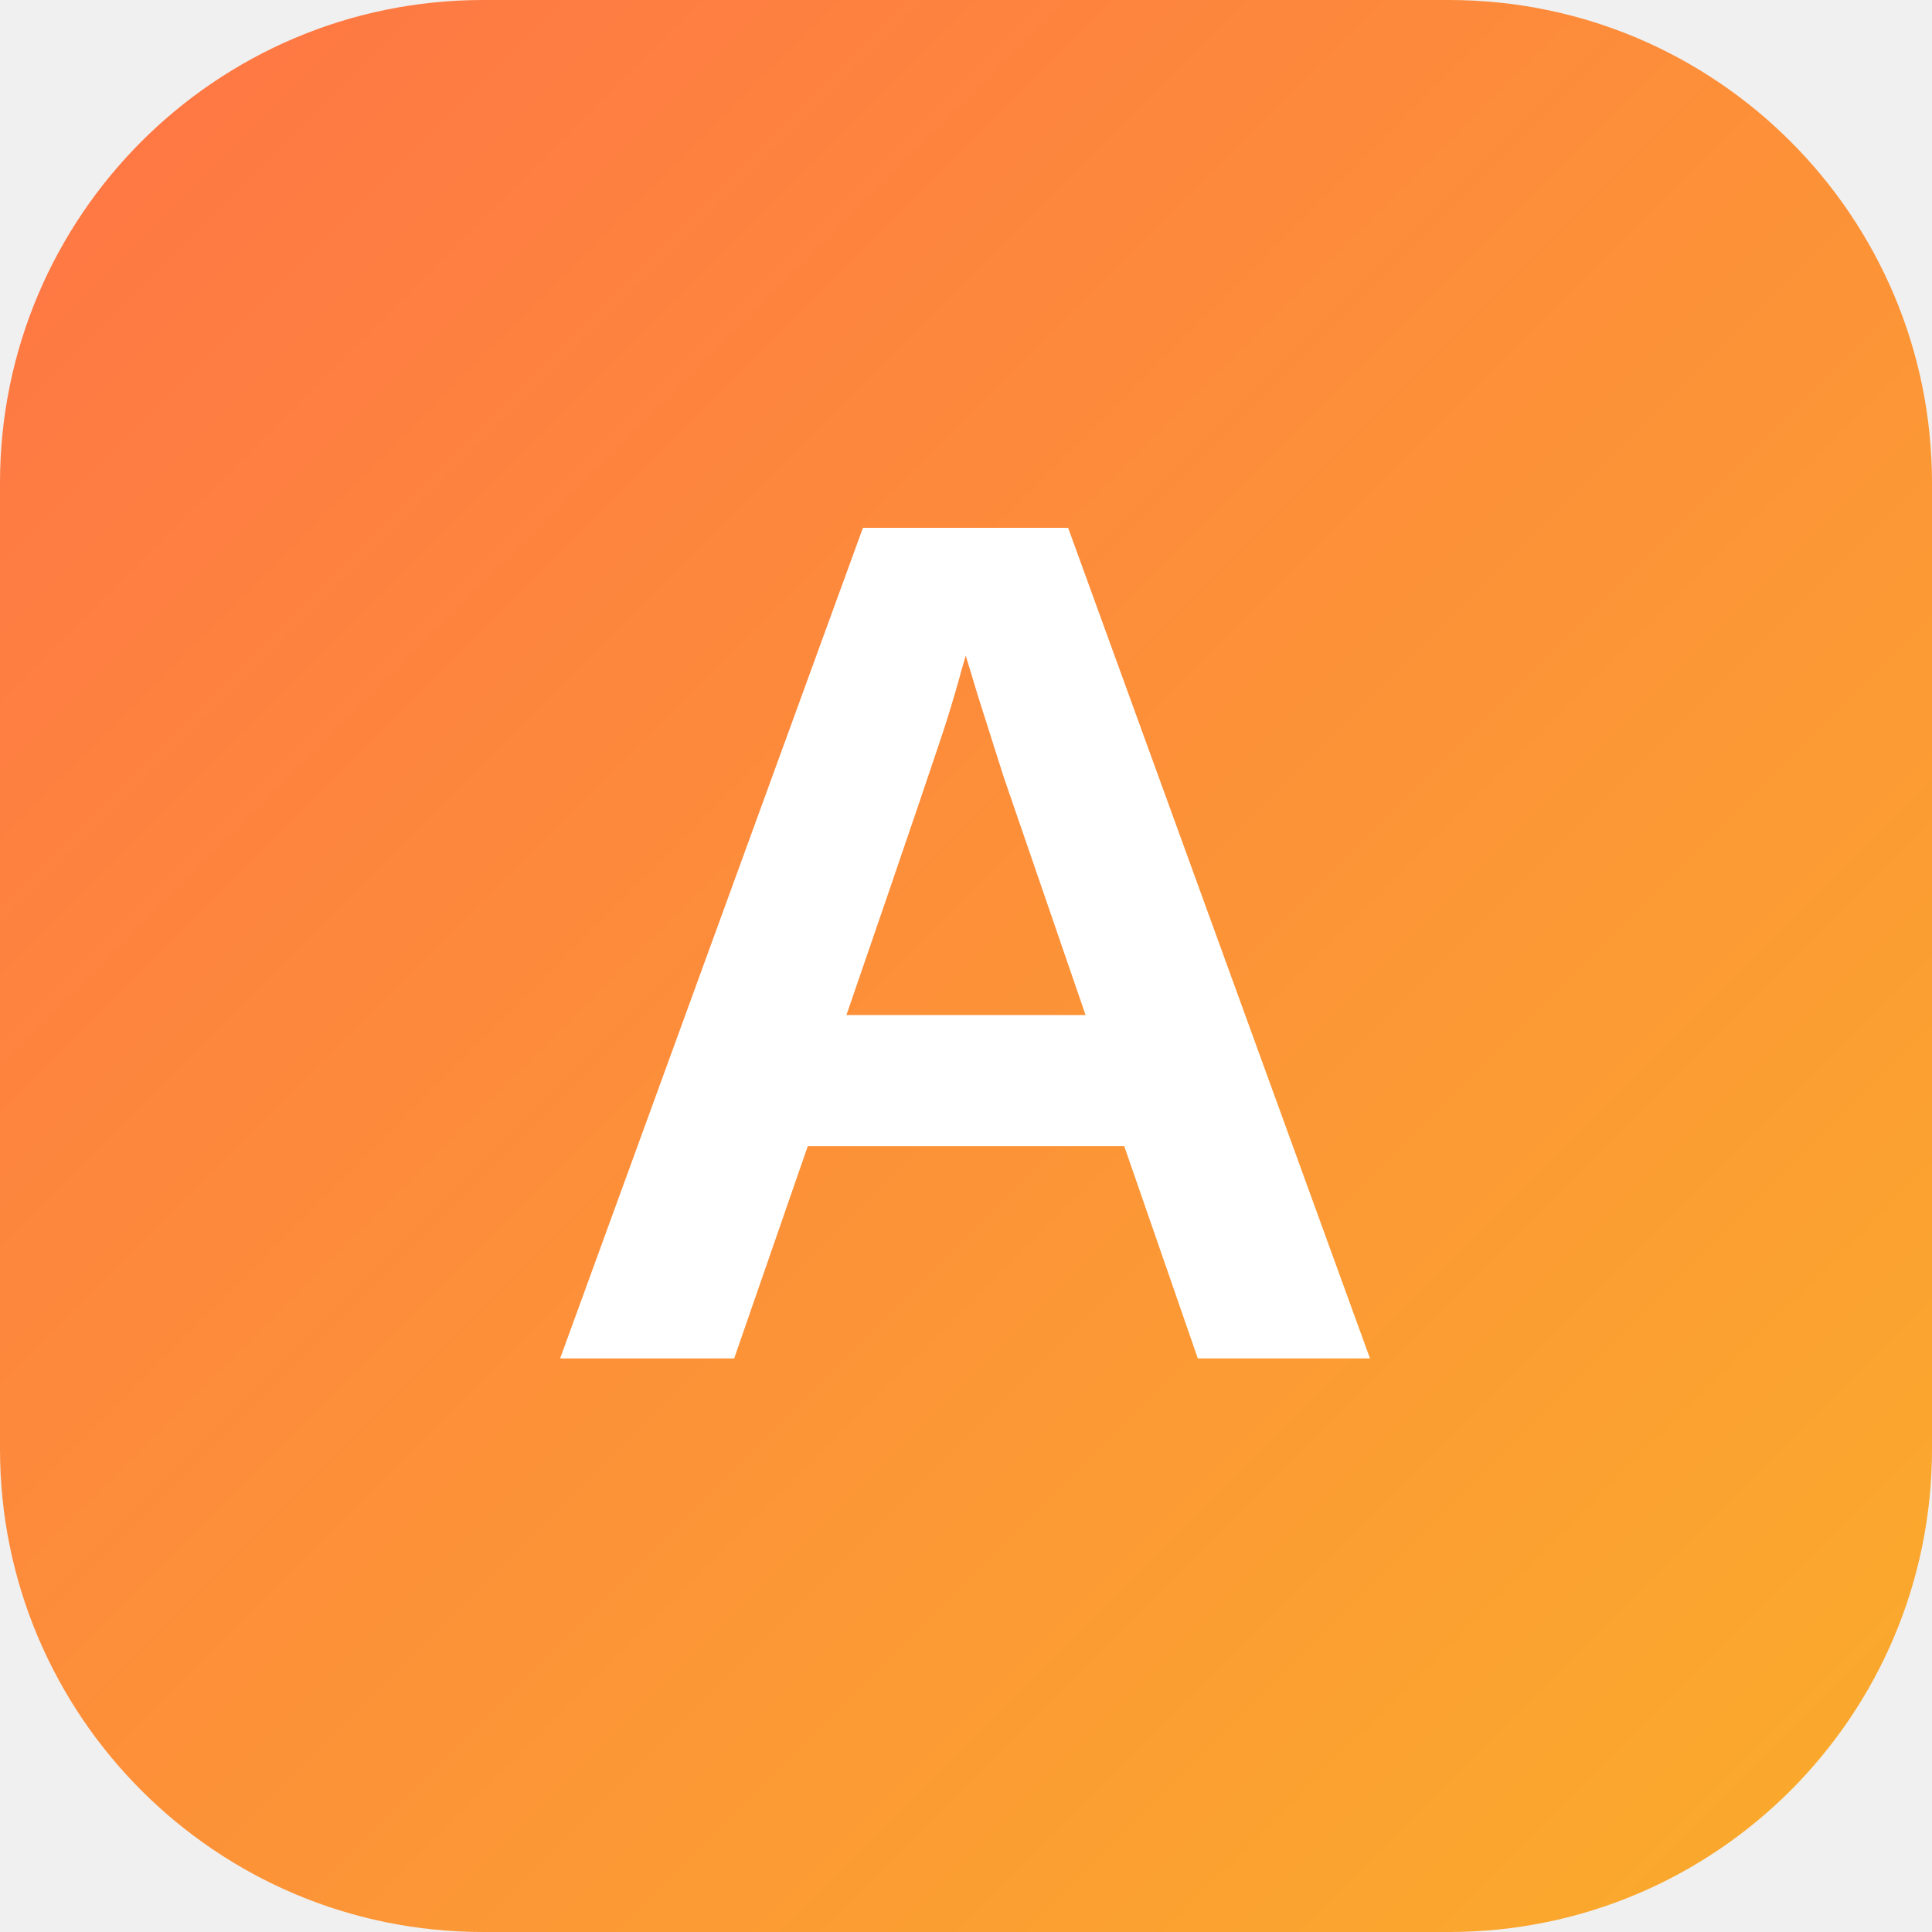
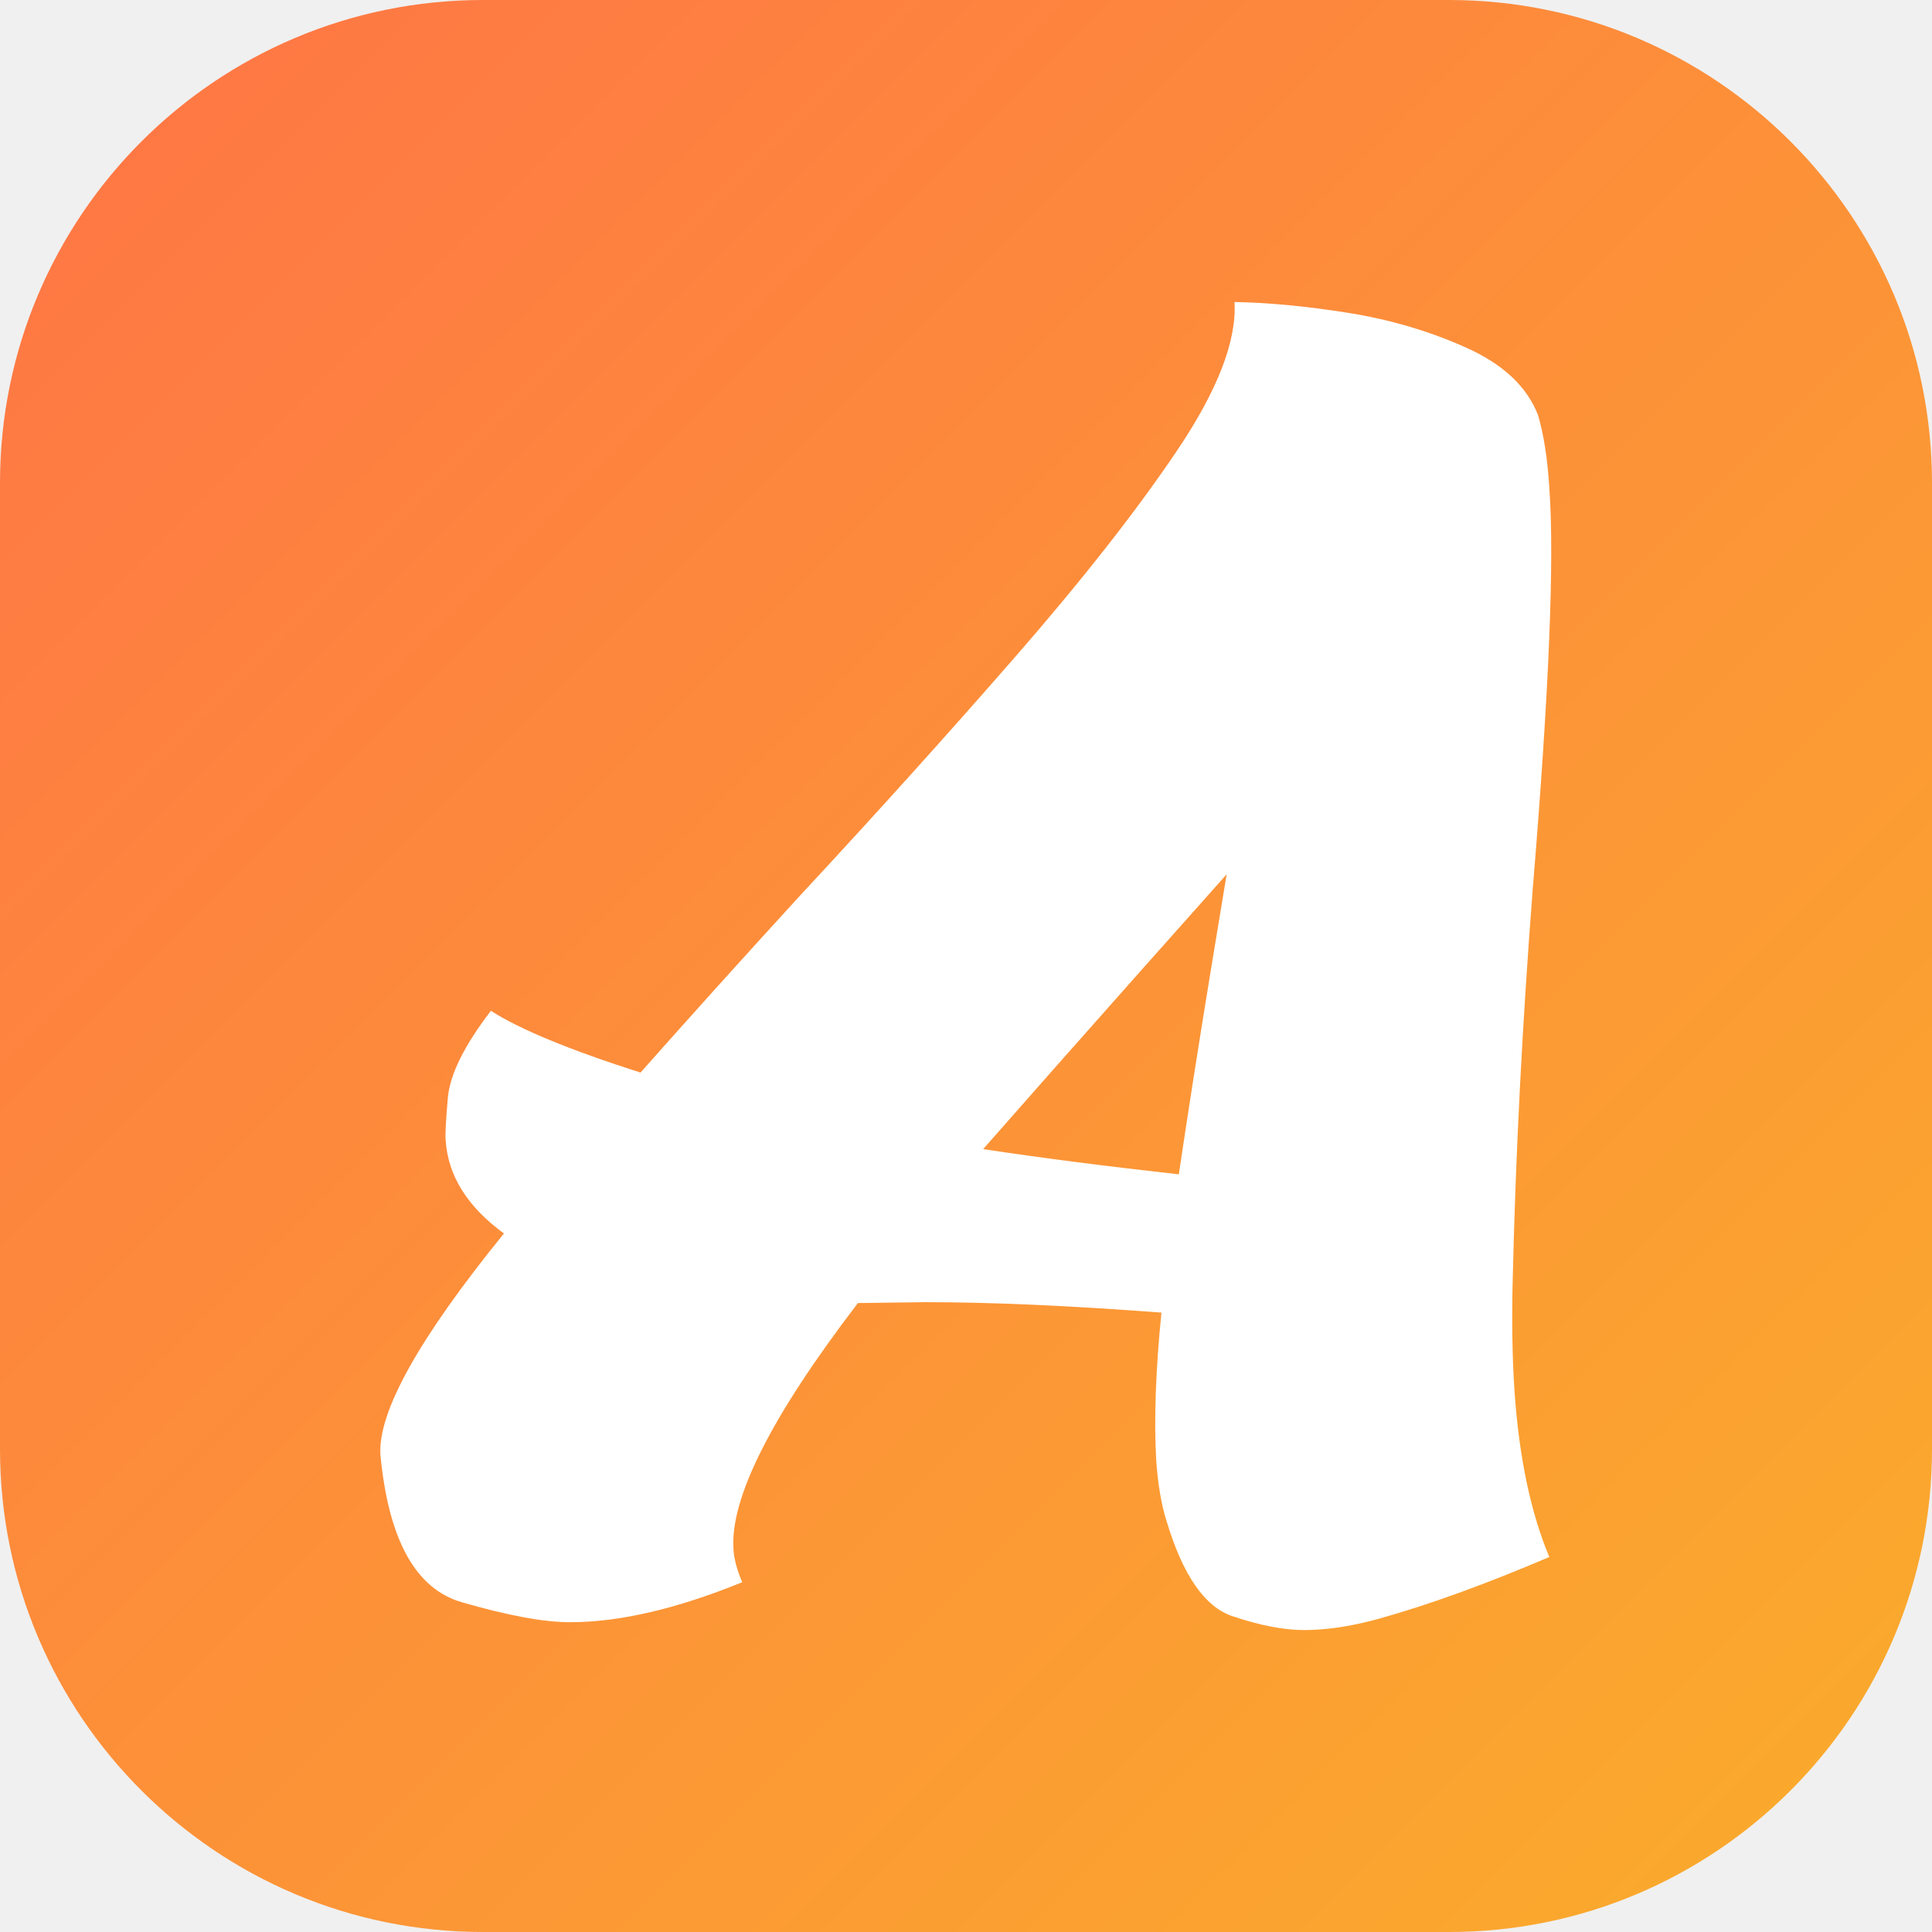
<svg xmlns="http://www.w3.org/2000/svg" viewBox="0 0 64 64">
  <defs>
    <linearGradient id="g" x1="0" y1="0" x2="1" y2="1">
      <stop offset="0" stop-color="#FF7446" />
      <stop offset="1" stop-color="#FAAD2B" />
    </linearGradient>
  </defs>
  <rect width="64" height="64" rx="16" fill="url(#g)" />
-   <text x="32" y="45" text-anchor="middle" font-family="Arial,Helvetica,sans-serif" font-weight="700" font-size="40" fill="#fff">A</text>
+   <path fill="#fff" transform="translate(13.64 52.73) scale(0.02881)" d="M1026 44Q991 44 943.5 28Q896 12 868 -81Q859 -109 856 -151Q852 -221 862 -321Q704 -333 591 -333L513 -332Q363 -136 370 -48Q371 -32 380 -11Q267 35 182 35Q137 35 57.5 12Q-22 -11 -36 -157Q-41 -231 106 -412Q43 -458 39 -519Q38 -528 41.5 -568Q45 -608 91 -668Q141 -636 263 -597Q349 -694 446 -800Q577 -941 693 -1074Q809 -1207 879.5 -1311.5Q950 -1416 946 -1483Q1005 -1482 1077 -1470.5Q1149 -1459 1212.5 -1430.5Q1276 -1402 1295 -1353Q1305 -1319 1308 -1269Q1317 -1147 1289 -809Q1271 -576 1266 -363Q1264 -289 1268 -230Q1276 -116 1308 -40Q1198 7 1112 31Q1065 44 1026 44ZM882 -480Q898 -588 919 -716L937 -825L832 -707Q737 -600 657 -509Q756 -494 882 -480Z" />
</svg>
